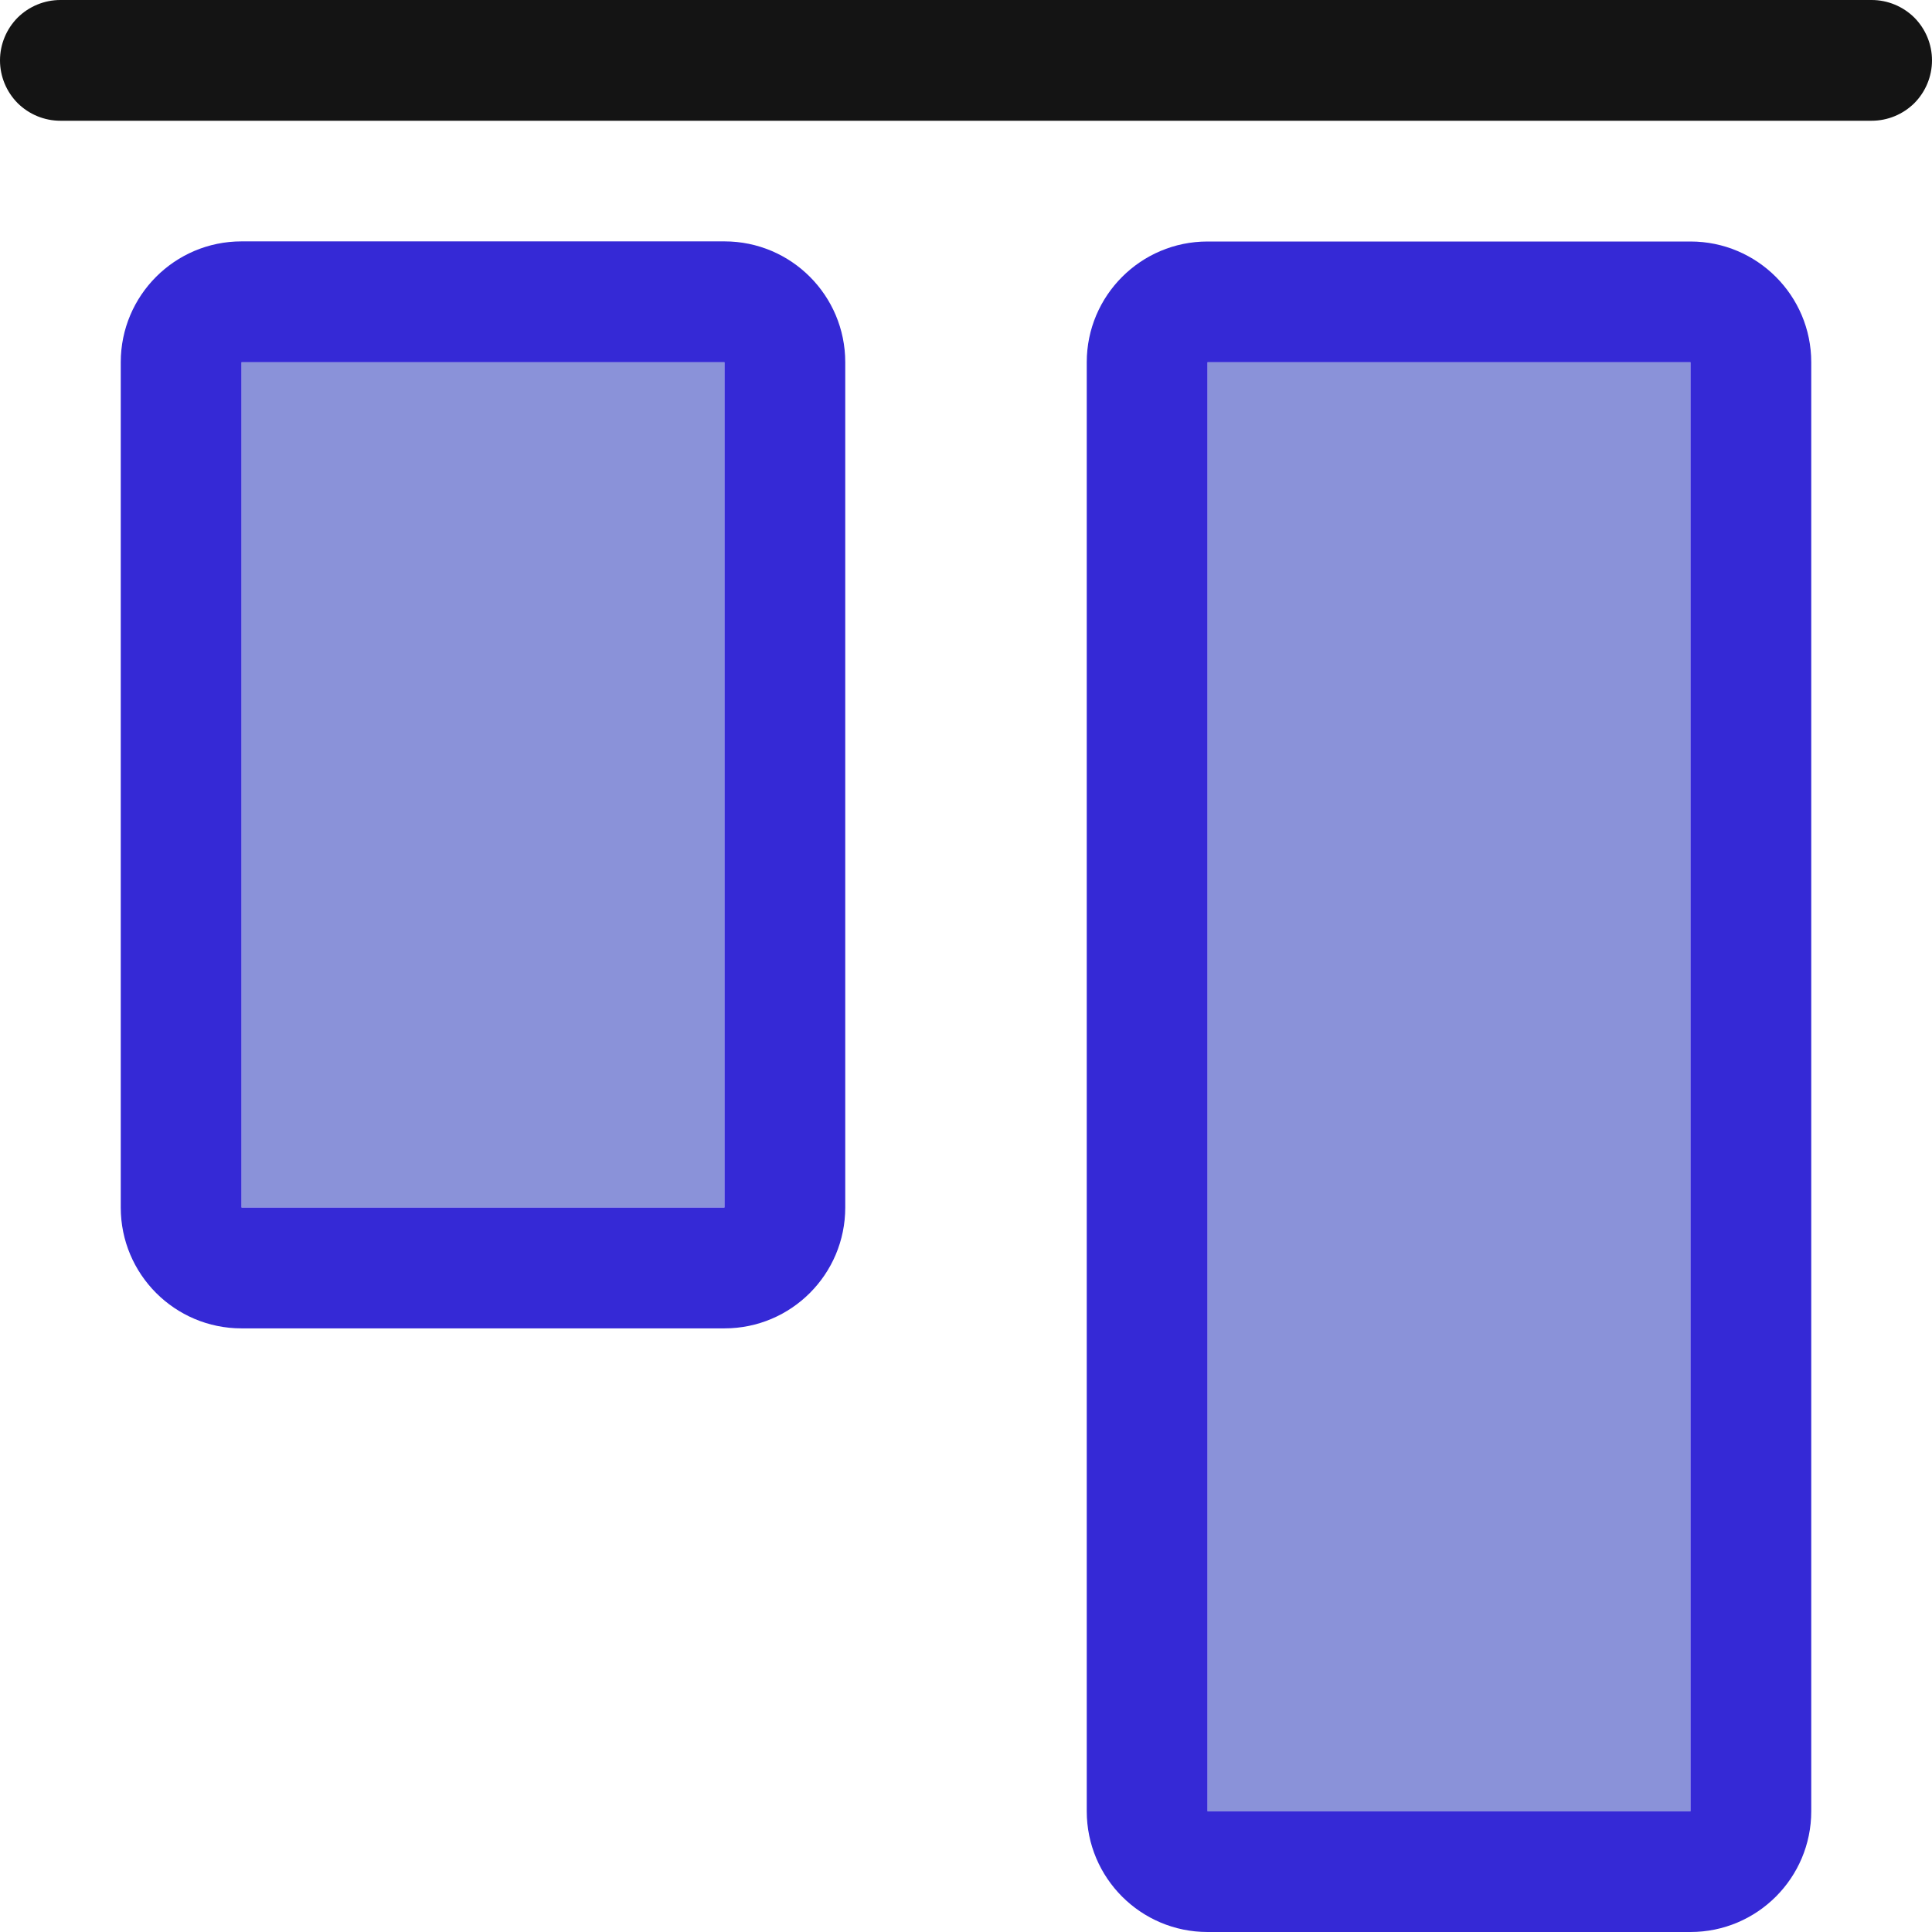
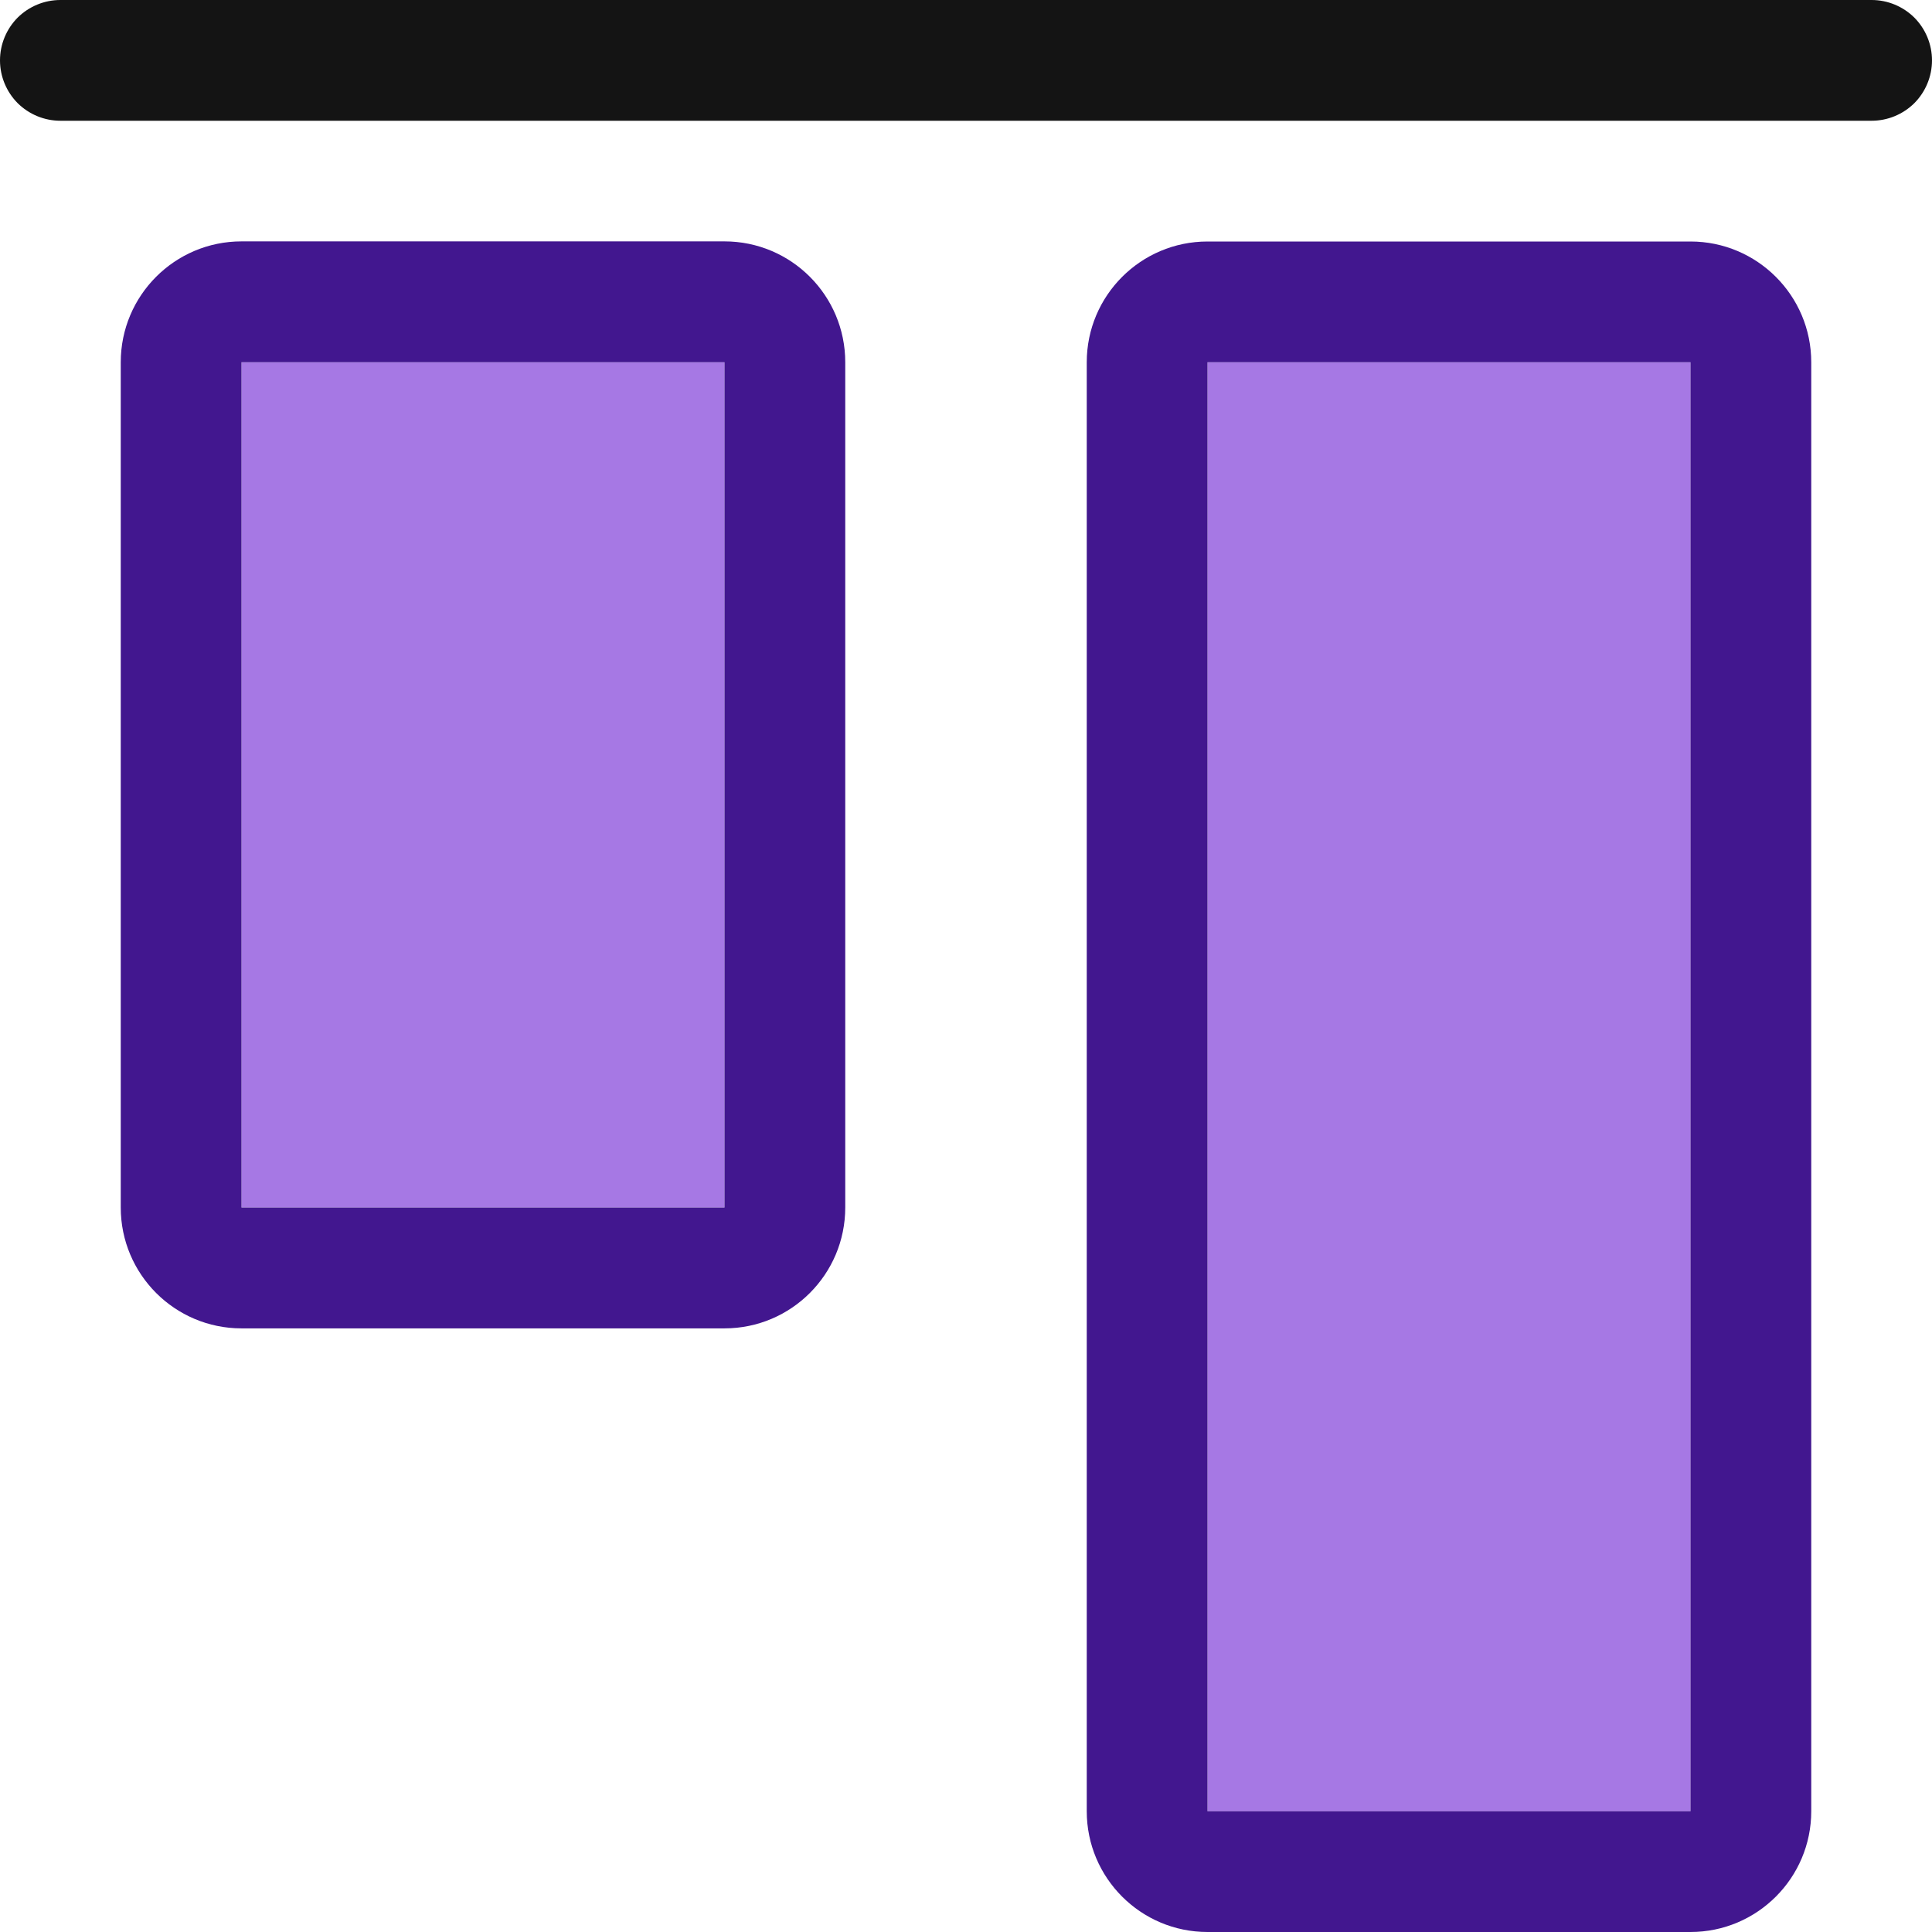
<svg xmlns="http://www.w3.org/2000/svg" width="100%" height="100%" viewBox="0 0 16 16" version="1.1" xml:space="preserve" style="fill-rule:evenodd;clip-rule:evenodd;stroke-linejoin:round;stroke-miterlimit:2;">
-   <g transform="matrix(1,0,0,1,-134,-26)">
-     <g id="aligntop" transform="matrix(0.666667,0,0,0.666667,134,26)">
+   <g transform="matrix(1,0,0,1,-108,-18)">
+     <g id="aligntop" transform="matrix(0.666667,0,0,0.666667,108,18)">
      <rect x="0" y="0" width="24" height="24" style="fill:none;" />
      <clipPath id="_clip1">
        <rect x="0" y="0" width="24" height="24" />
      </clipPath>
      <g clip-path="url(#_clip1)">
        <g transform="matrix(-9.18485e-17,1.5,1.5,9.18485e-17,-39,-147)">
          <path d="M99,26.5C99,26.367 98.947,26.24 98.854,26.146C98.76,26.053 98.633,26 98.5,26C98.367,26 98.24,26.053 98.146,26.146C98.053,26.24 98,26.367 98,26.5C98,28.888 98,39.112 98,41.5C98,41.633 98.053,41.76 98.146,41.854C98.24,41.947 98.367,42 98.5,42C98.633,42 98.76,41.947 98.854,41.854C98.947,41.76 99,41.633 99,41.5C99,39.112 99,28.888 99,26.5Z" style="fill:rgb(20,20,20);" />
        </g>
        <g transform="matrix(-2.14313e-16,3.5,2,1.22465e-16,-53,-352.5)">
-           <rect x="102" y="28" width="3" height="3" style="fill:rgb(138,146,217);" />
-           <path d="M105,27.25C105.237,27.25 105.429,27.586 105.429,28L105.429,31C105.429,31.414 105.237,31.75 105,31.75L102,31.75C101.763,31.75 101.571,31.414 101.571,31L101.571,28C101.571,27.586 101.763,27.25 102,27.25L105,27.25ZM105,28L102,28L102,31L105,31L105,28Z" style="fill:rgb(53,41,214);" />
+           <rect x="102" y="28" width="3" height="3" style="fill:rgb(166,120,228);" />
+           <path d="M105,27.25C105.237,27.25 105.429,27.586 105.429,28L105.429,31C105.429,31.414 105.237,31.75 105,31.75L102,31.75C101.763,31.75 101.571,31.414 101.571,31L101.571,28C101.571,27.586 101.763,27.25 102,27.25L105,27.25ZM105,28L102,28L102,31L105,31L105,28Z" style="fill:rgb(66,23,143);" />
        </g>
        <g transform="matrix(-3.67394e-16,6,2,1.22465e-16,-41,-607.5)">
-           <rect x="102" y="28" width="3" height="3" style="fill:rgb(138,146,217);" />
-           <path d="M105,27.25C105.138,27.25 105.25,27.586 105.25,28L105.25,31C105.25,31.414 105.138,31.75 105,31.75L102,31.75C101.862,31.75 101.75,31.414 101.75,31L101.75,28C101.75,27.586 101.862,27.25 102,27.25L105,27.25ZM105,28L102,28L102,31L105,31L105,28Z" style="fill:rgb(53,41,214);" />
+           <rect x="102" y="28" width="3" height="3" style="fill:rgb(166,120,228);" />
+           <path d="M105,27.25C105.138,27.25 105.25,27.586 105.25,28L105.25,31C105.25,31.414 105.138,31.75 105,31.75L102,31.75C101.862,31.75 101.75,31.414 101.75,31L101.75,28C101.75,27.586 101.862,27.25 102,27.25L105,27.25ZM105,28L102,28L102,31L105,31L105,28Z" style="fill:rgb(66,23,143);" />
        </g>
      </g>
    </g>
  </g>
</svg>
